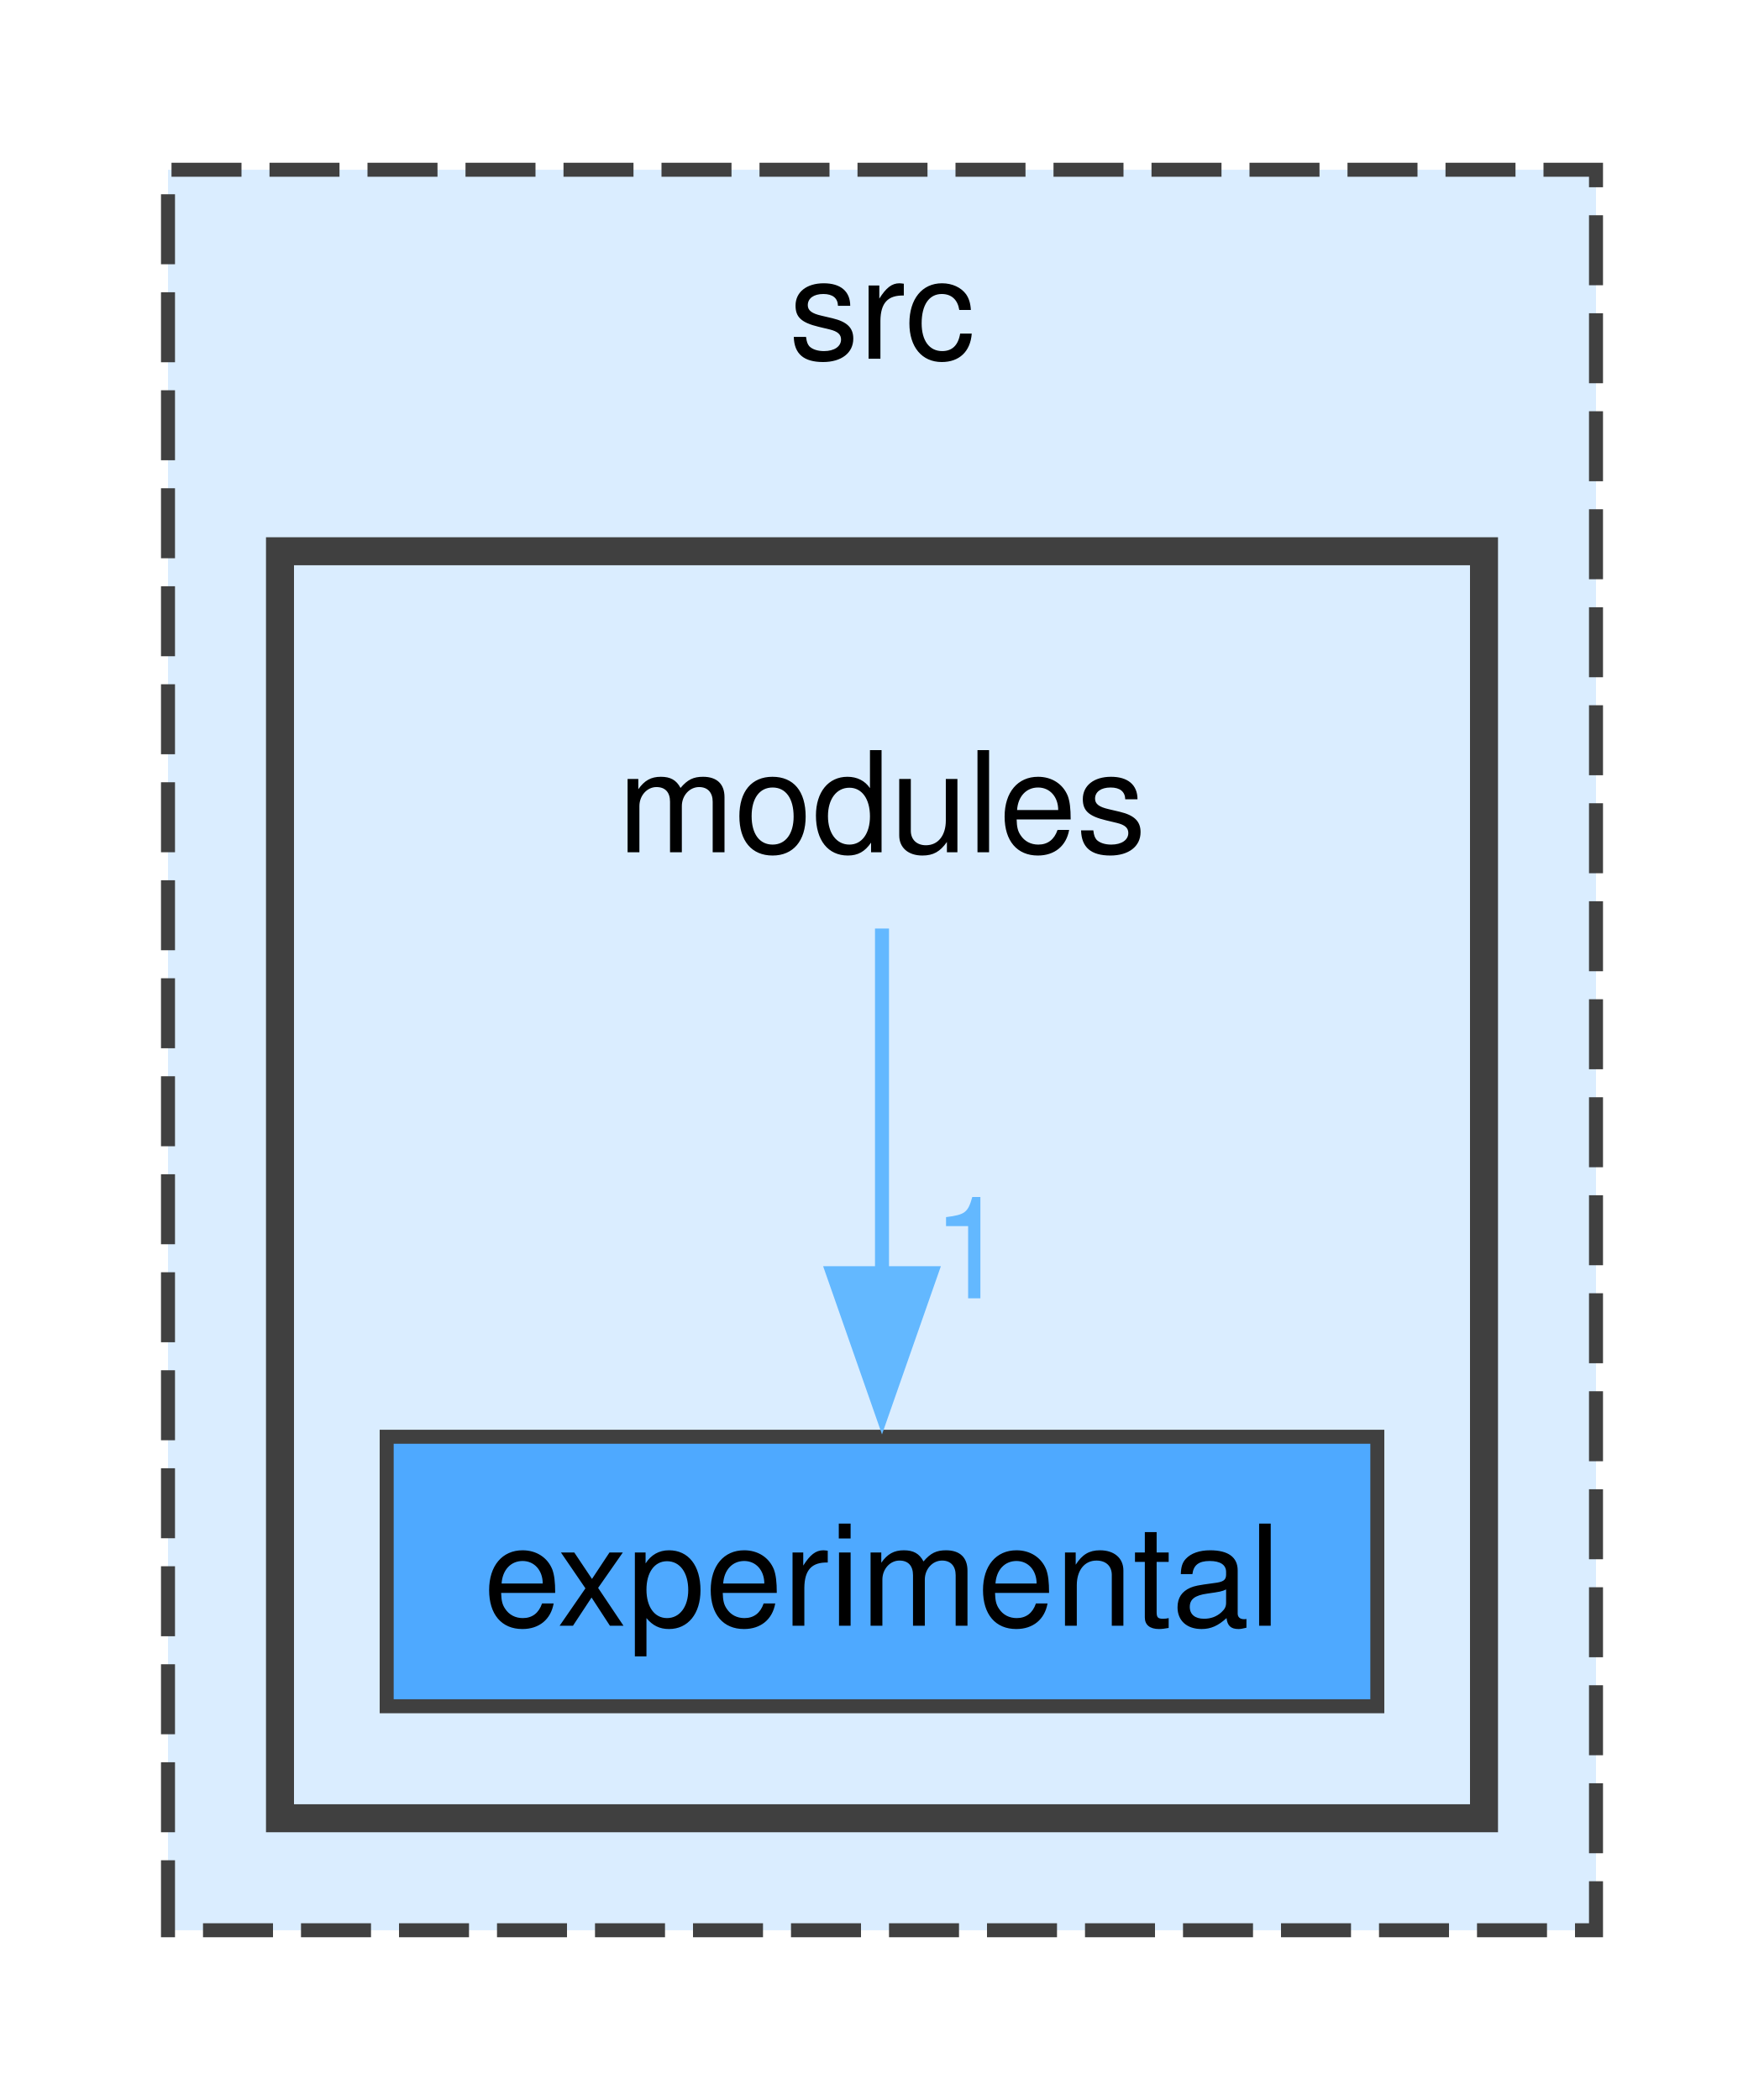
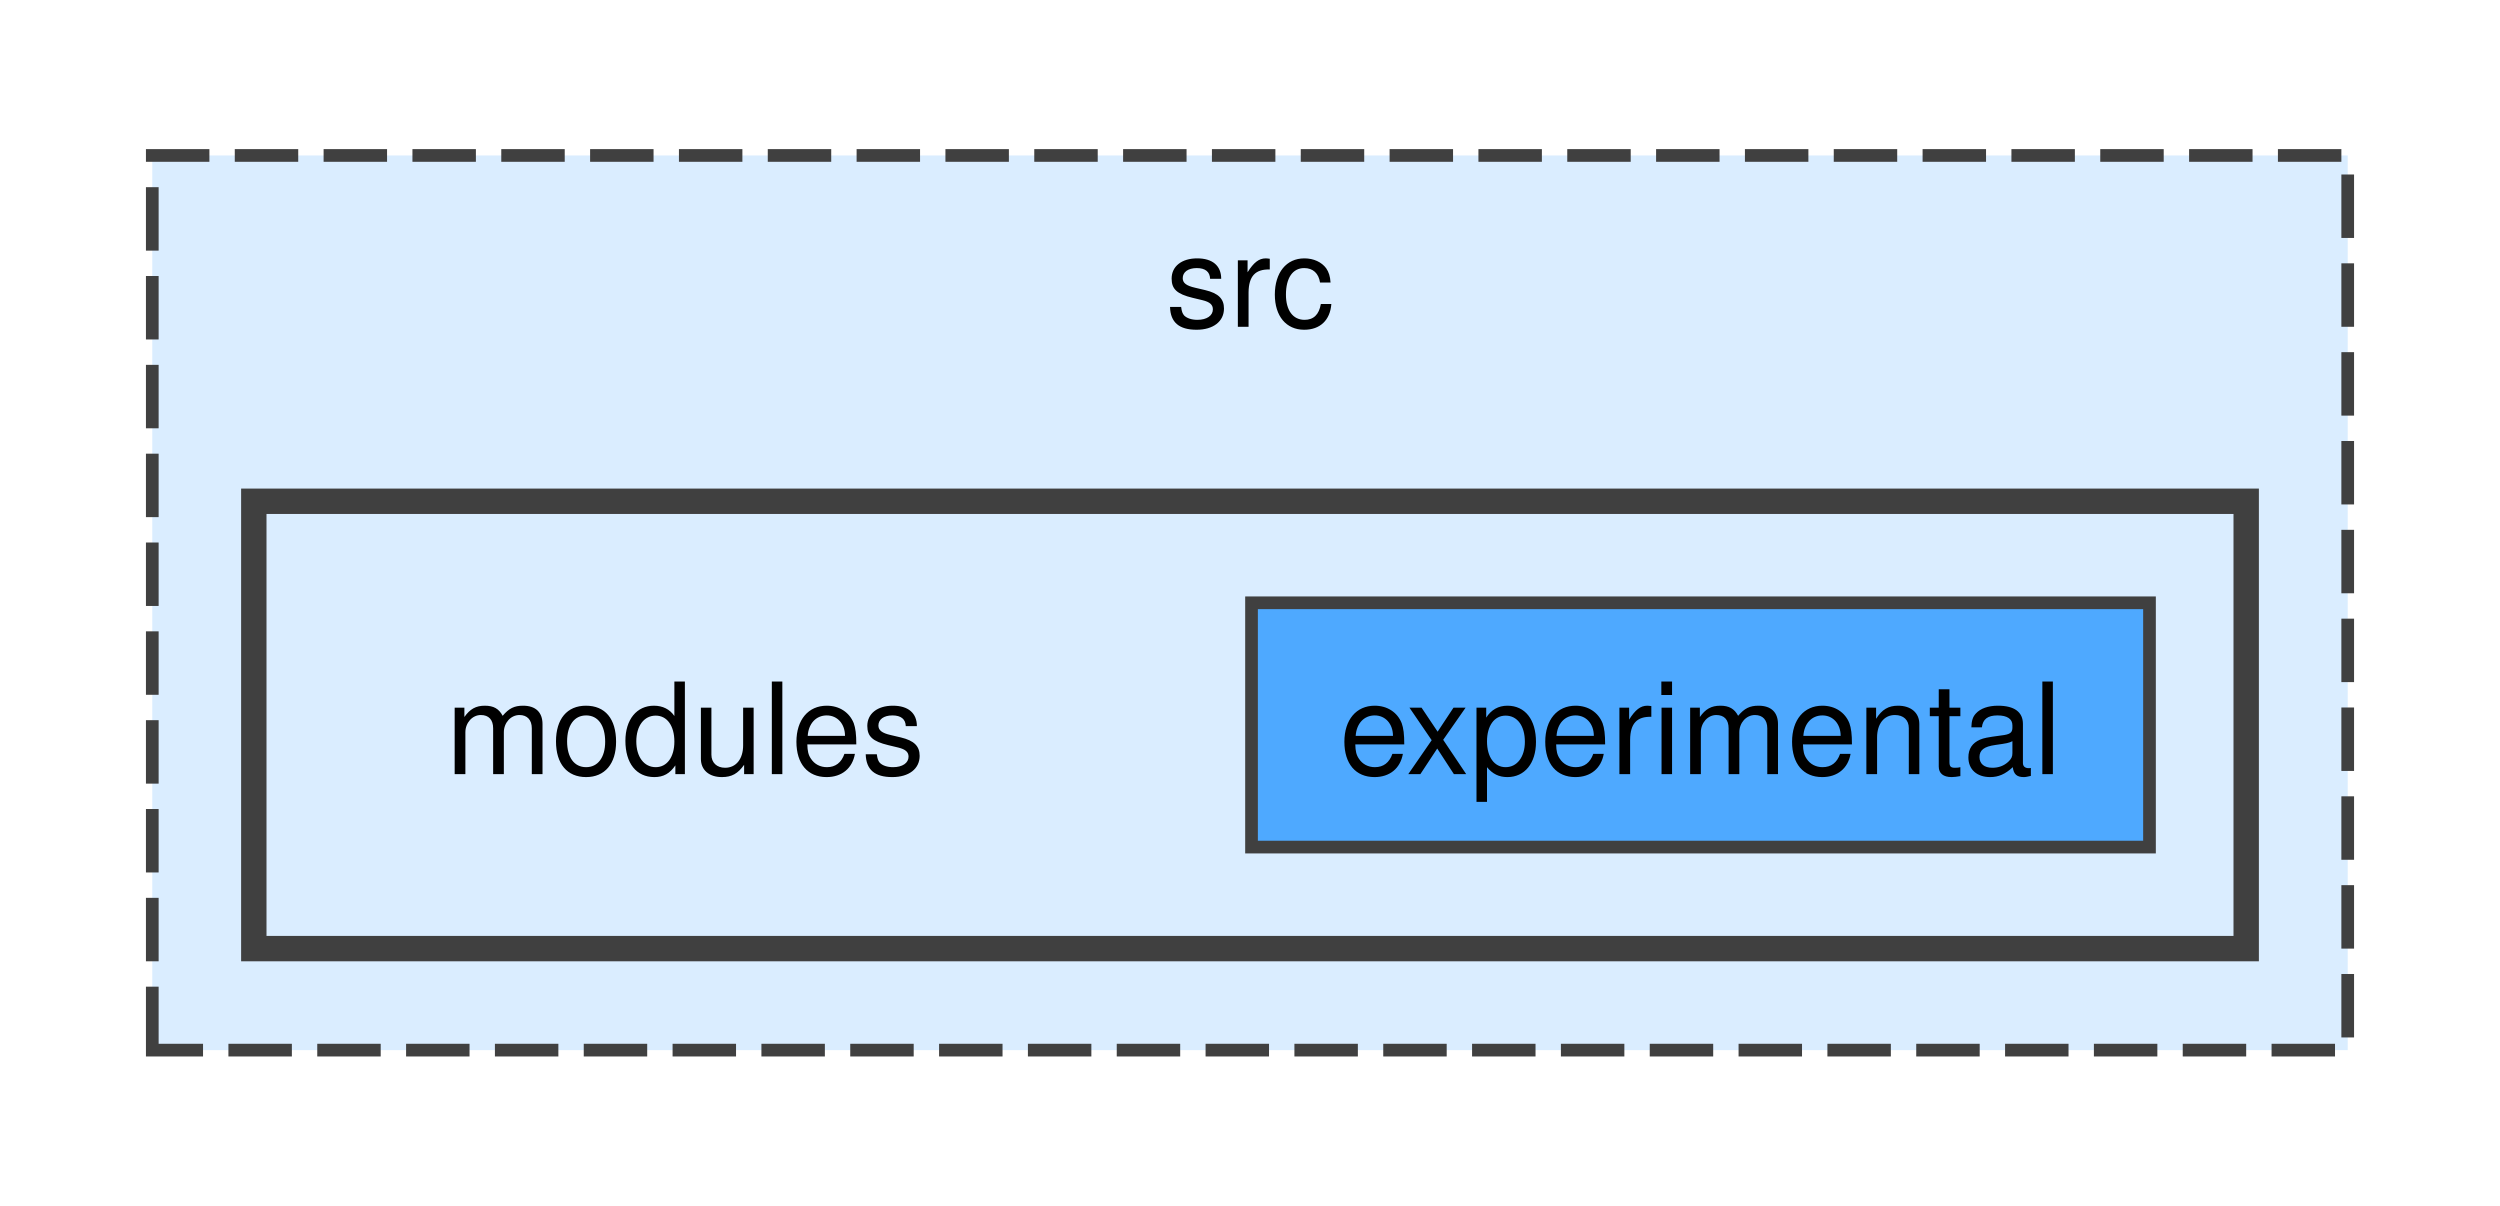
- <svg xmlns="http://www.w3.org/2000/svg" xmlns:xlink="http://www.w3.org/1999/xlink" width="126pt" height="150pt" viewBox="0.00 0.00 126.00 149.75">
-   <g id="graph0" class="graph" transform="scale(1 1) rotate(0) translate(4 145.75)">
+ <svg xmlns="http://www.w3.org/2000/svg" xmlns:xlink="http://www.w3.org/1999/xlink" width="197pt" height="95pt" viewBox="0.00 0.00 197.00 94.50">
+   <g id="graph0" class="graph" transform="scale(1 1) rotate(0) translate(4 90.5)">
    <g id="clust1" class="cluster">
      <g id="a_clust1">
        <a xlink:href="dir_68267d1309a1af8e8297ef4c3efbcdba.html" target="_top" xlink:title="src">
-           <polygon fill="#daedff" stroke="#404040" stroke-dasharray="5,2" points="8,-8 8,-133.75 110,-133.75 110,-8 8,-8" />
-           <text text-anchor="middle" x="59" y="-120.25" font-family="Helvetica,sans-Serif" font-size="10.00">src</text>
+           <polygon fill="#daedff" stroke="#404040" stroke-dasharray="5,2" points="8,-8 8,-78.5 181,-78.5 181,-8 8,-8" />
+           <text text-anchor="middle" x="94.5" y="-65" font-family="Helvetica,sans-Serif" font-size="10.00">src</text>
        </a>
      </g>
    </g>
    <g id="clust2" class="cluster">
      <g id="a_clust2">
        <a xlink:href="dir_ddb4d7e95cc2d6c8e1ade10a20d7247d.html" target="_top">
-           <polygon fill="#daedff" stroke="#404040" stroke-width="2" points="16,-16 16,-106.5 102,-106.5 102,-16 16,-16" />
+           <polygon fill="#daedff" stroke="#404040" stroke-width="2" points="16,-16 16,-51.25 173,-51.25 173,-16 16,-16" />
        </a>
      </g>
    </g>
    <g id="node1" class="node">
-       <text text-anchor="middle" x="59" y="-85" font-family="Helvetica,sans-Serif" font-size="10.00">modules</text>
+       <text text-anchor="middle" x="50" y="-29.75" font-family="Helvetica,sans-Serif" font-size="10.00">modules</text>
    </g>
    <g id="node2" class="node">
      <g id="a_node2">
        <a xlink:href="dir_cb7fd48a28760b3c544bf65ac8541ee6.html" target="_top" xlink:title="experimental">
-           <polygon fill="#4ea9ff" stroke="#404040" points="94.38,-43.25 23.62,-43.25 23.62,-24 94.38,-24 94.38,-43.25" />
-           <text text-anchor="middle" x="59" y="-29.75" font-family="Helvetica,sans-Serif" font-size="10.00">experimental</text>
-         </a>
-       </g>
-     </g>
-     <g id="edge1" class="edge">
-       <g id="a_edge1">
-         <a xlink:href="dir_000001_000000.html" target="_top">
-           <path fill="none" stroke="#63b8ff" d="M59,-79.55C59,-72.95 59,-63.44 59,-54.86" />
-           <polygon fill="#63b8ff" stroke="#63b8ff" points="62.5,-54.93 59,-44.93 55.5,-54.93 62.5,-54.93" />
-         </a>
-       </g>
-       <g id="a_edge1-headlabel">
-         <a xlink:href="dir_000001_000000.html" target="_top" xlink:title="1">
-           <text text-anchor="middle" x="65.34" y="-53.14" font-family="Helvetica,sans-Serif" font-size="10.00" fill="#63b8ff">1</text>
+           <polygon fill="#4ea9ff" stroke="#404040" points="165.38,-43.25 94.62,-43.25 94.62,-24 165.38,-24 165.38,-43.25" />
+           <text text-anchor="middle" x="130" y="-29.75" font-family="Helvetica,sans-Serif" font-size="10.00">experimental</text>
        </a>
      </g>
    </g>
  </g>
</svg>
